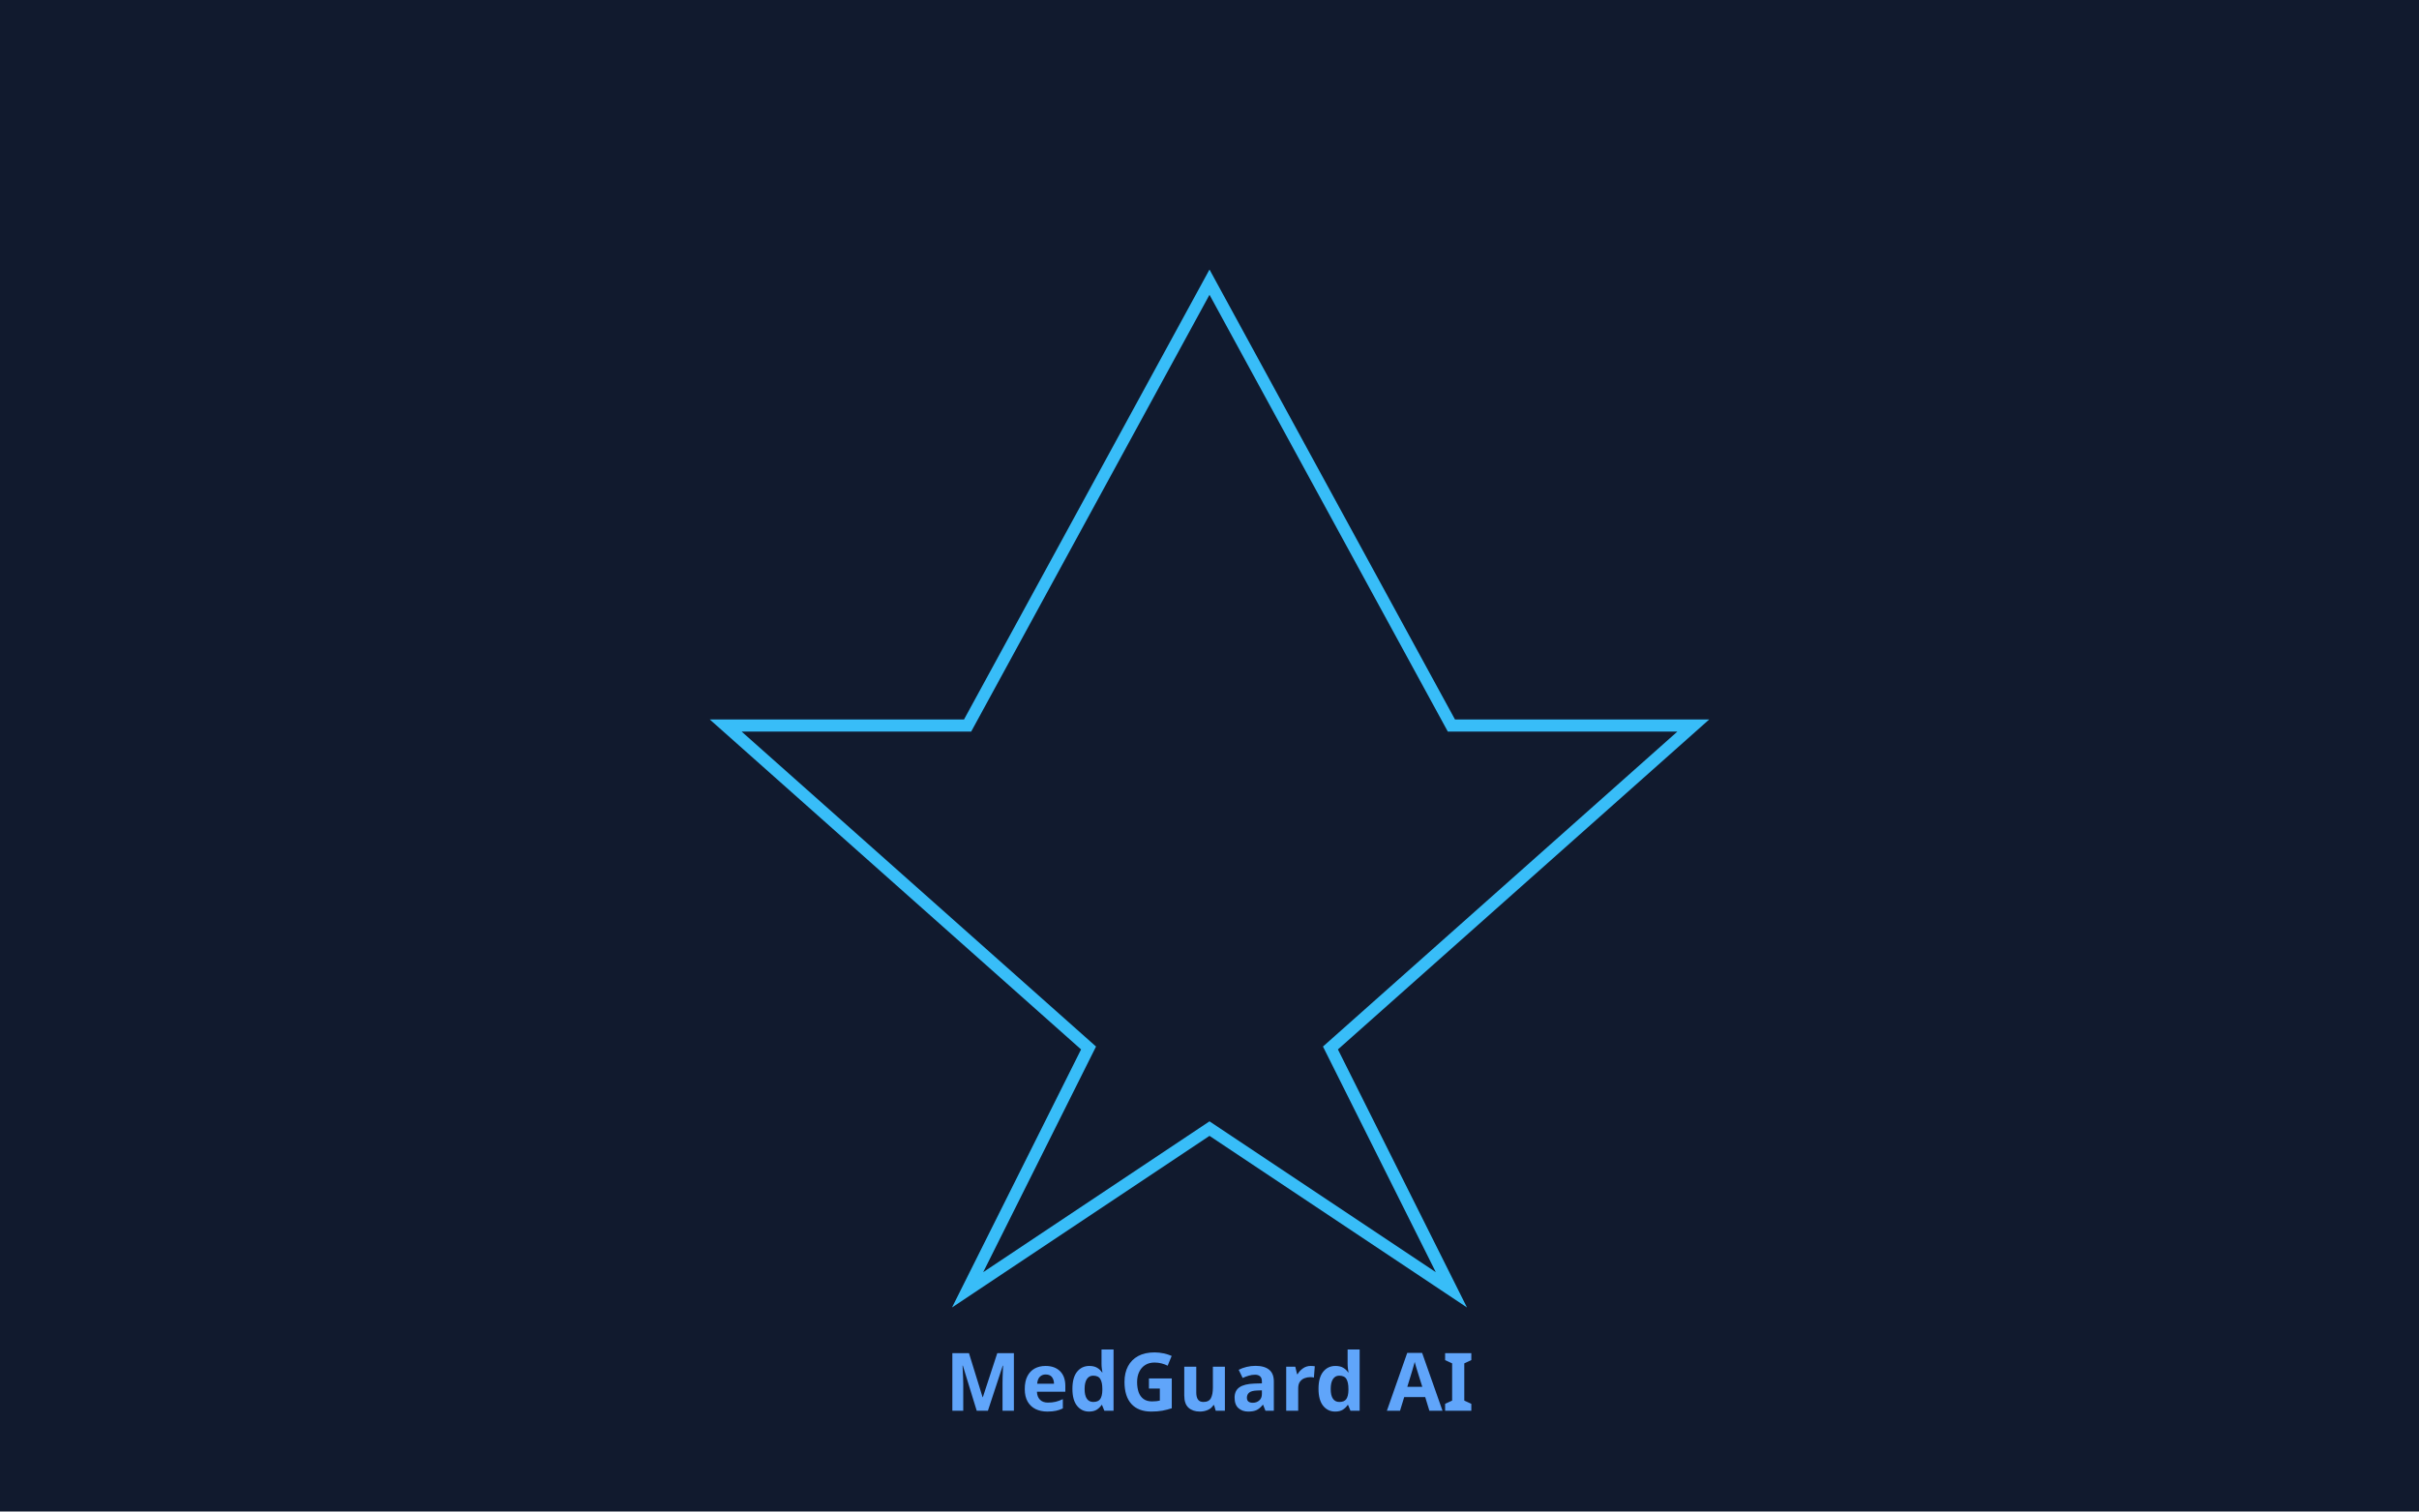
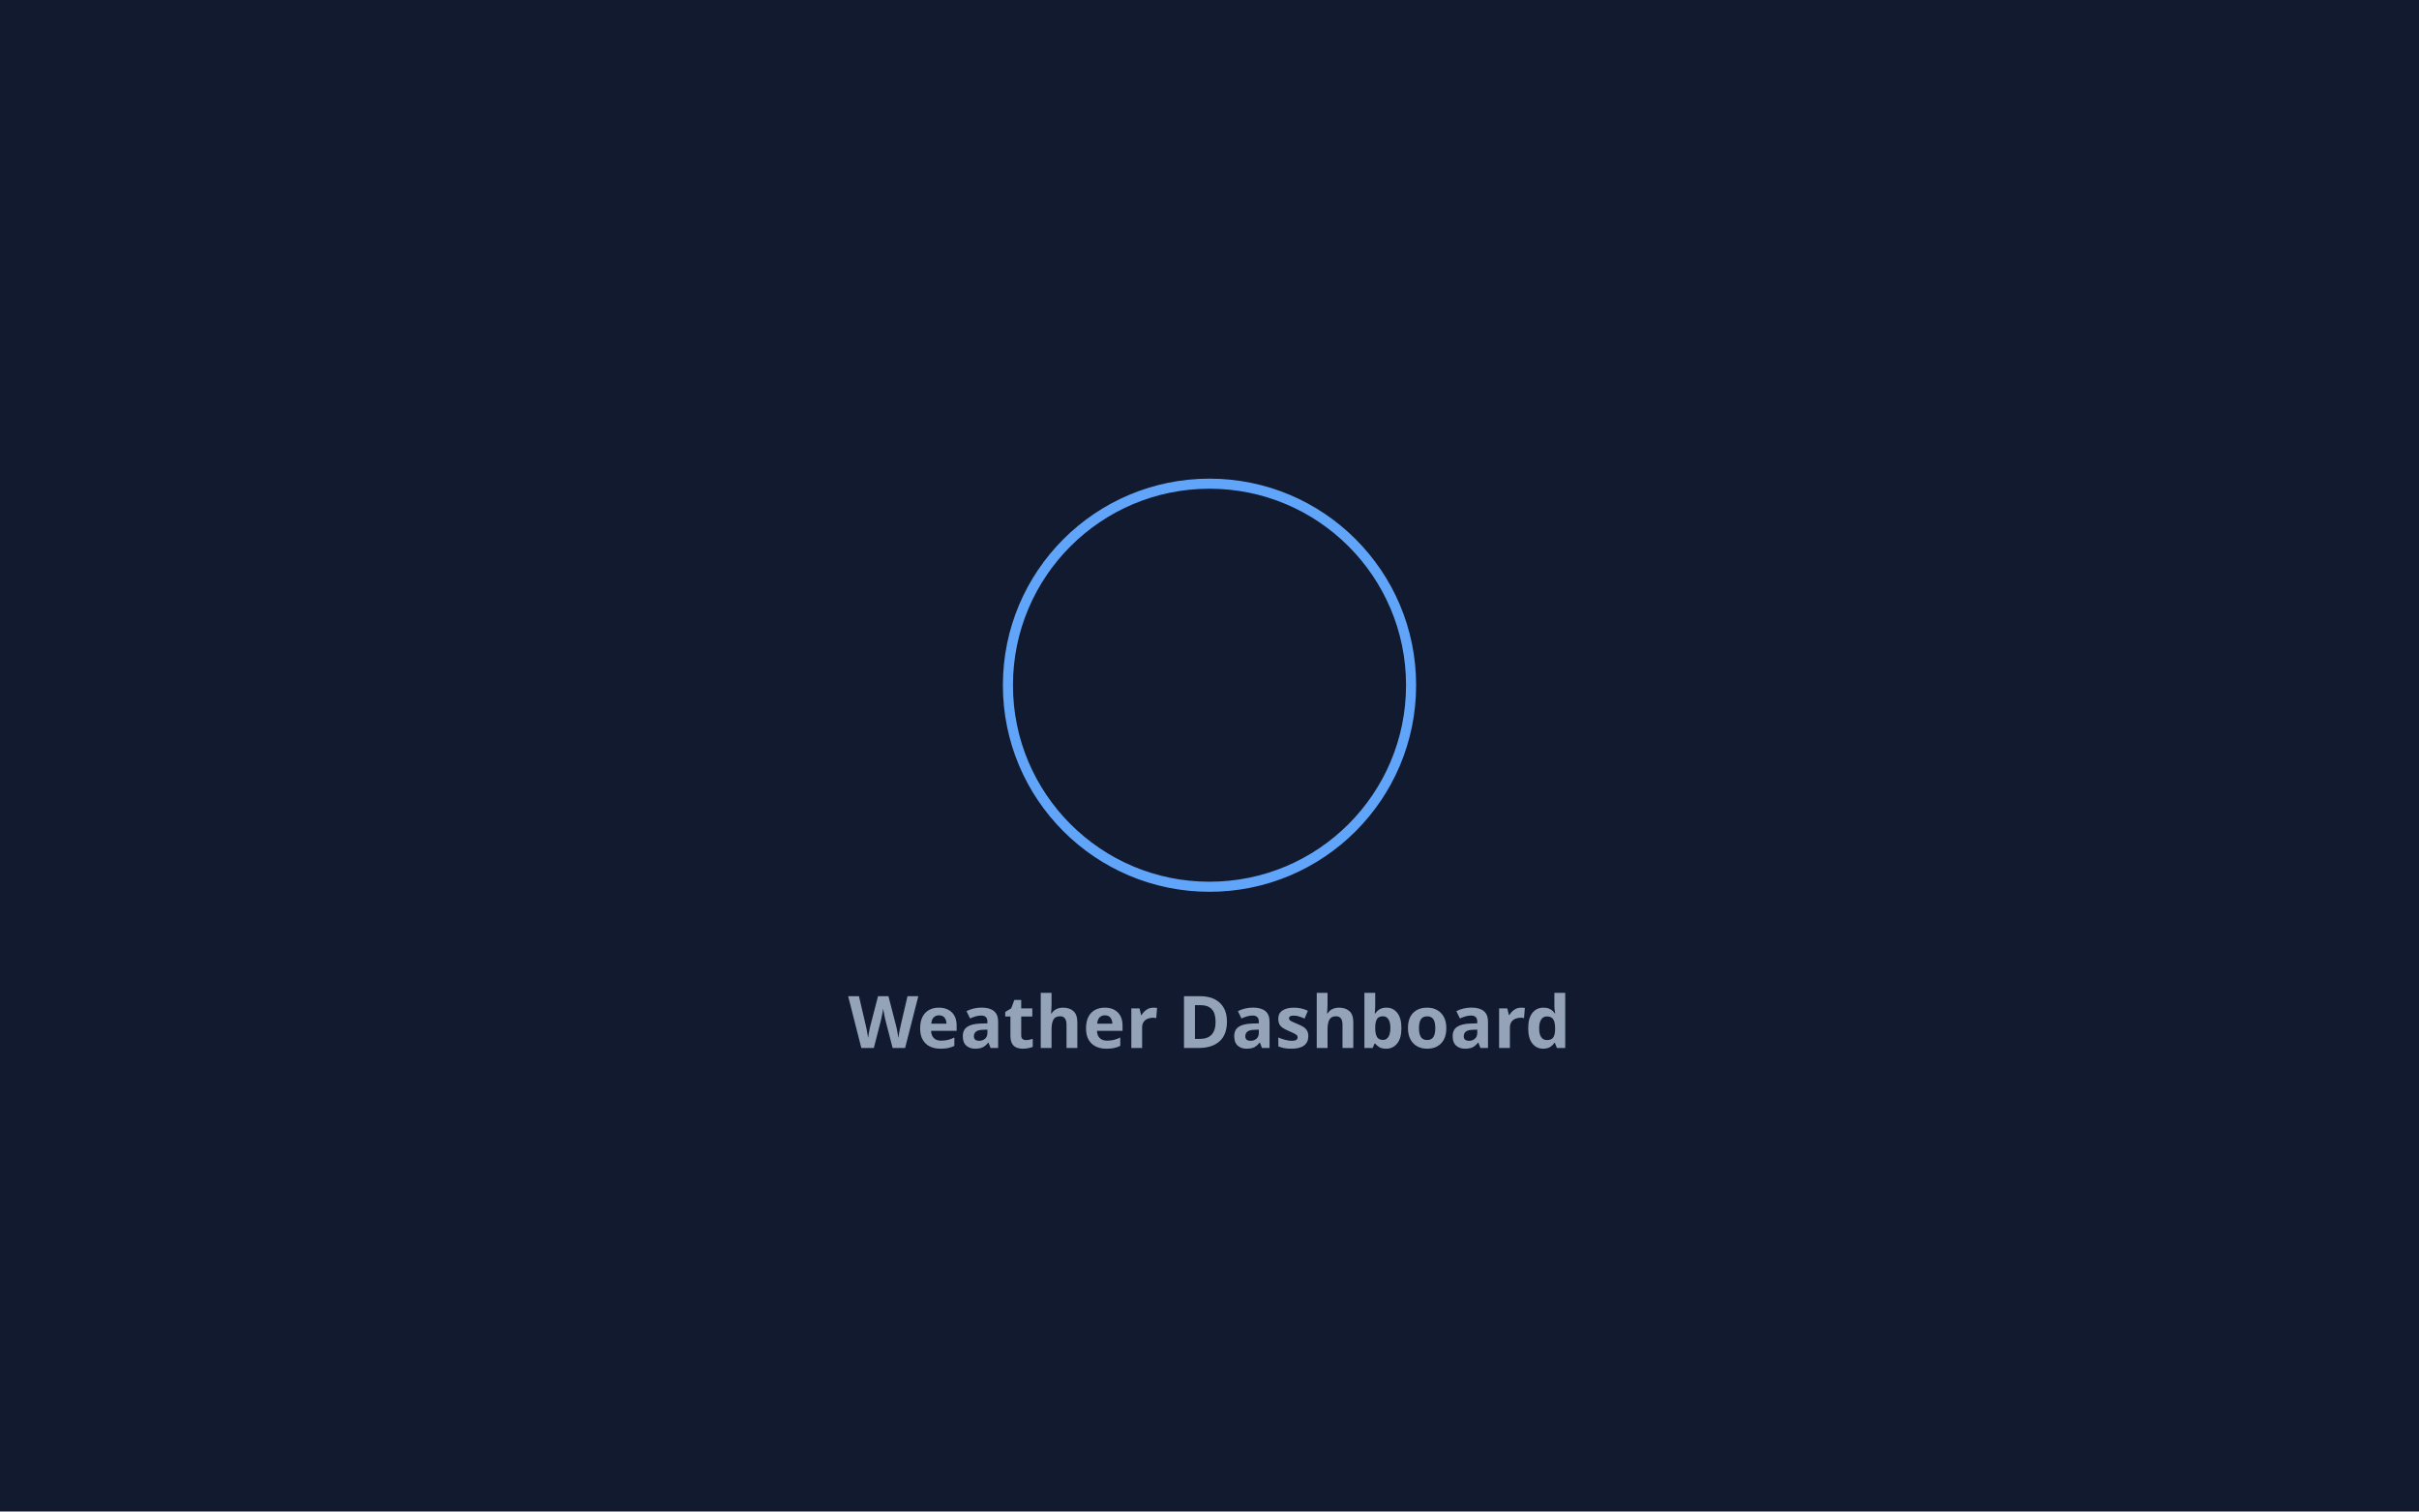
<svg xmlns="http://www.w3.org/2000/svg" width="1200" height="750" viewBox="0 0 1200 750">
  <rect fill="#111A2E" width="1200" height="750" />
-   <path d="M600 140 L720 360 H840 L660 520 L720 640 L600 560 L480 640 L540 520 L360 360 H480 Z" fill="none" stroke="#38BDF8" stroke-width="6" />
-   <text x="600" y="700" text-anchor="middle" fill="#60A5FA" font-family="system-ui" font-size="40" font-weight="700">MedGuard AI</text>
+   <circle cx="600" cy="340" r="100" fill="none" stroke="#60A5FA" stroke-width="5" />
+   <text x="600" y="520" text-anchor="middle" fill="#94A3B8" font-family="system-ui" font-size="36" font-weight="700">Weather Dashboard</text>
</svg>
